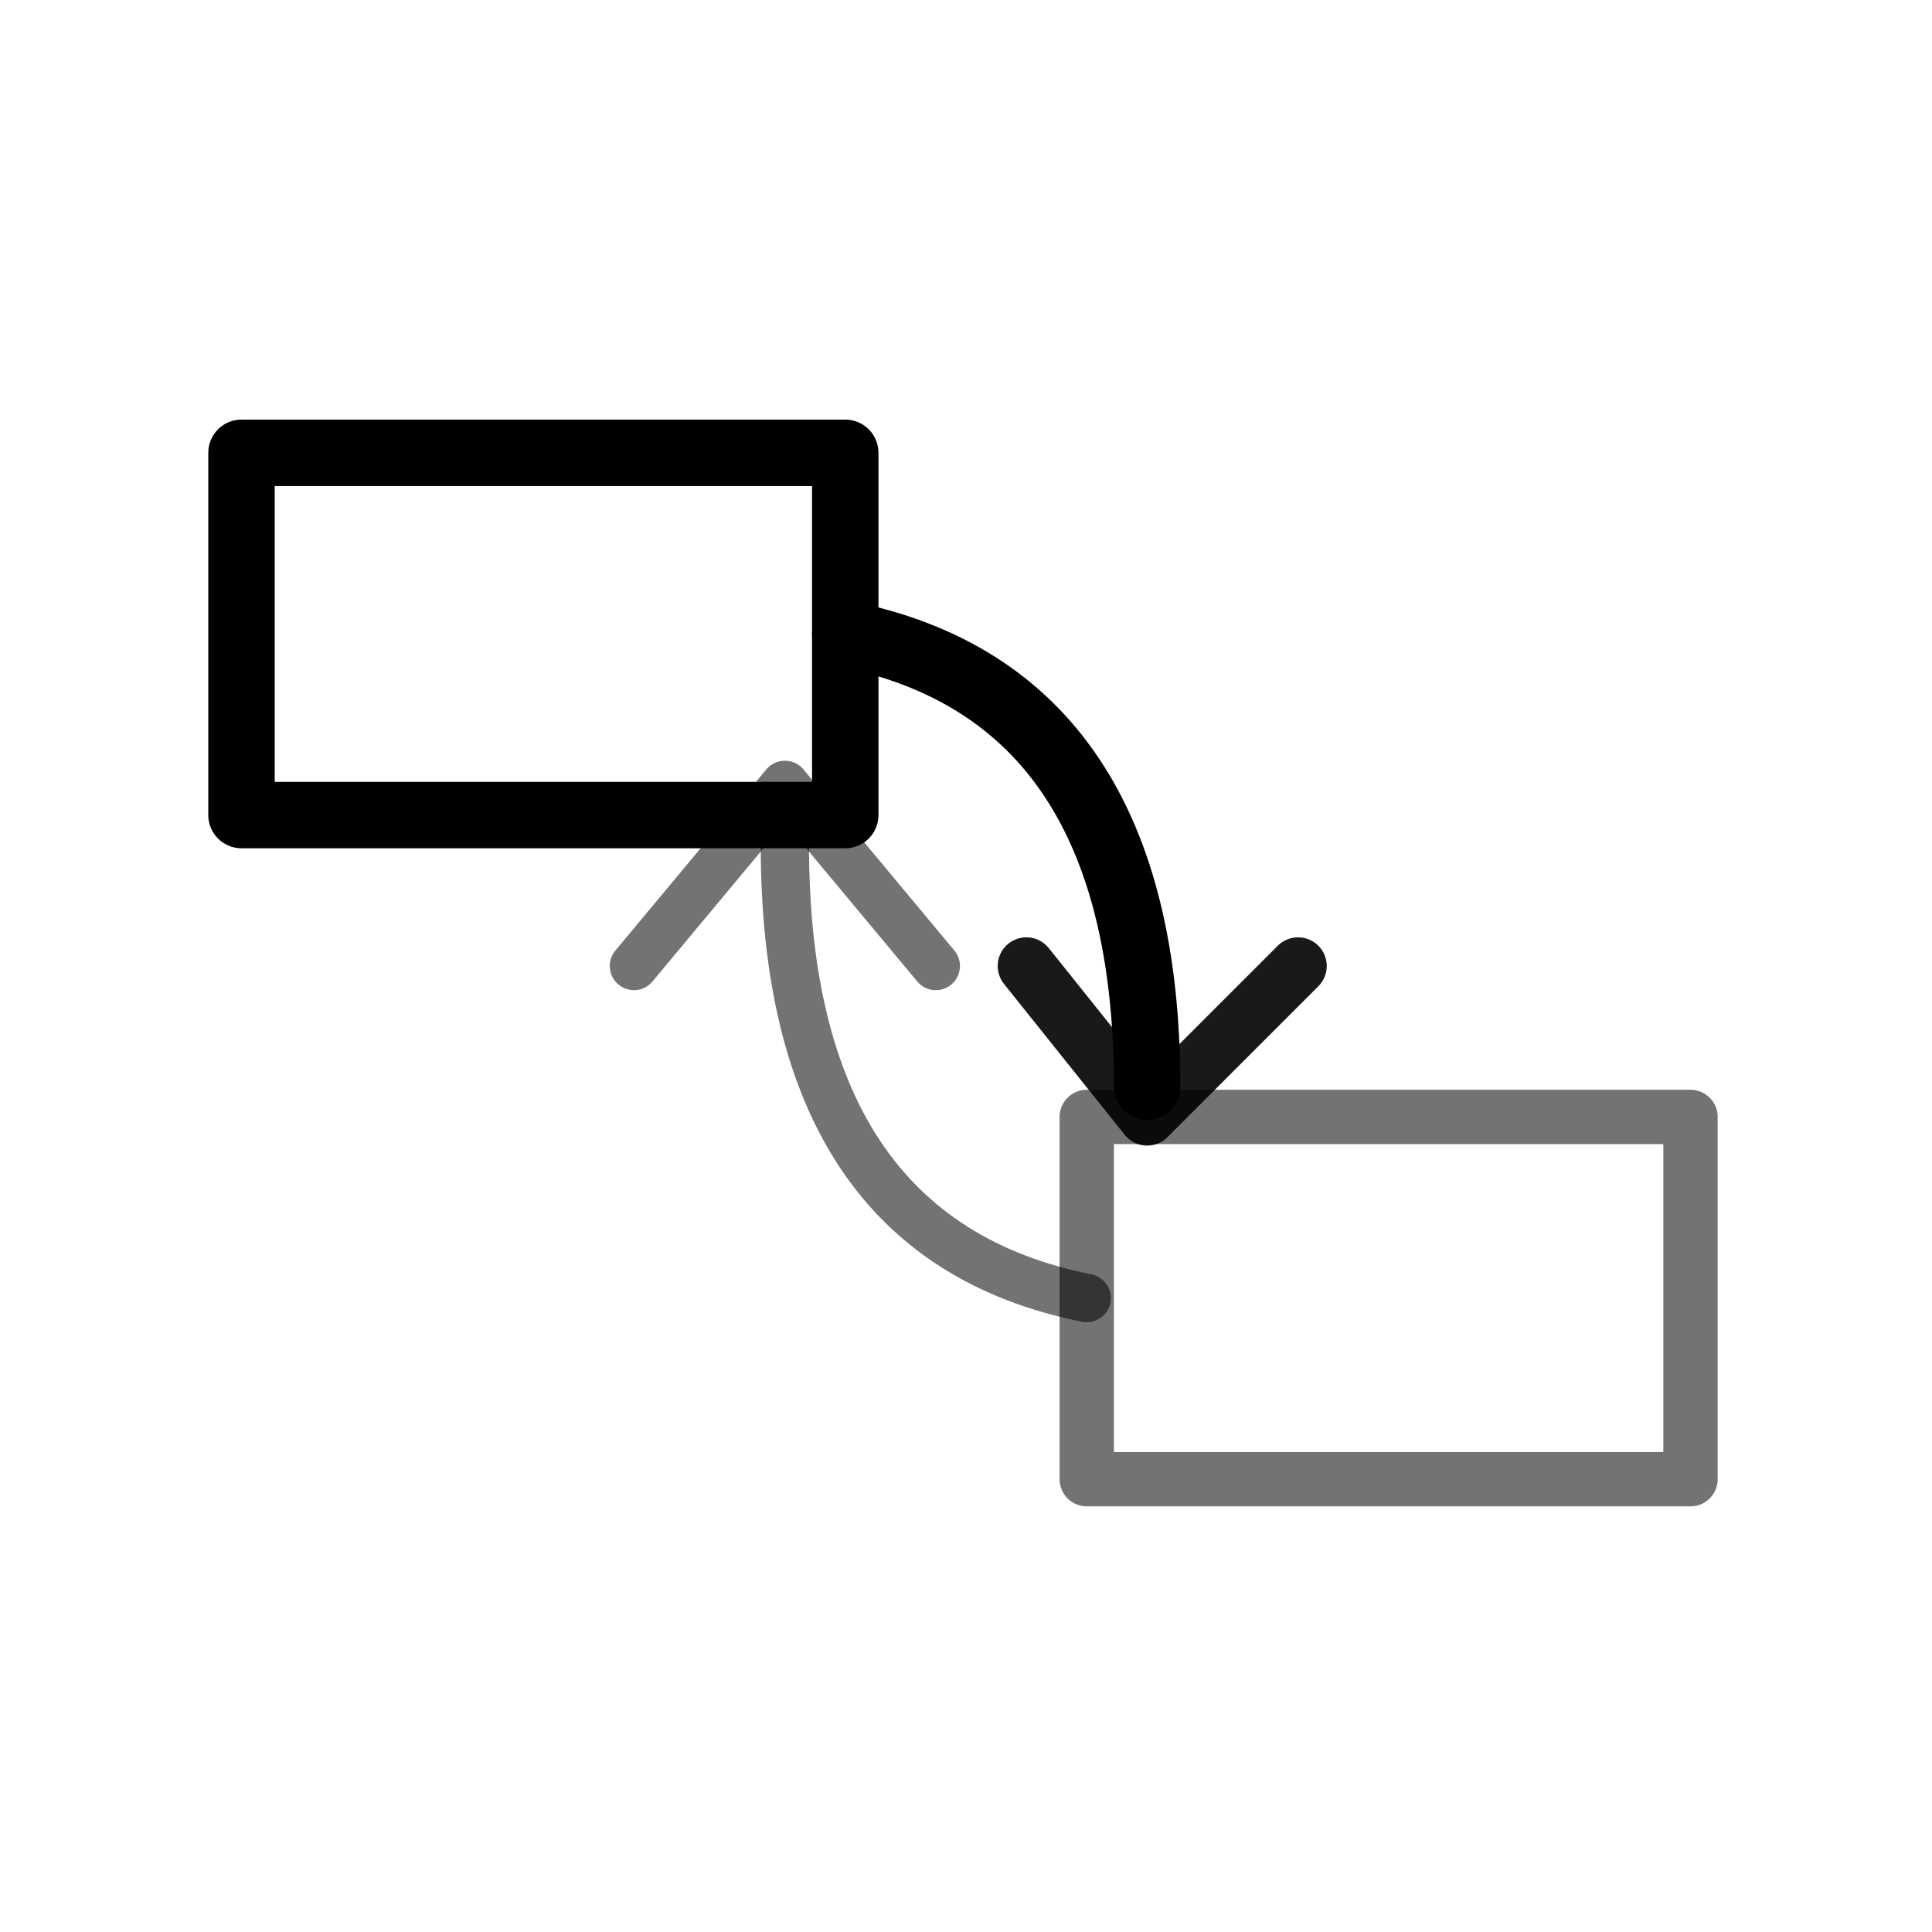
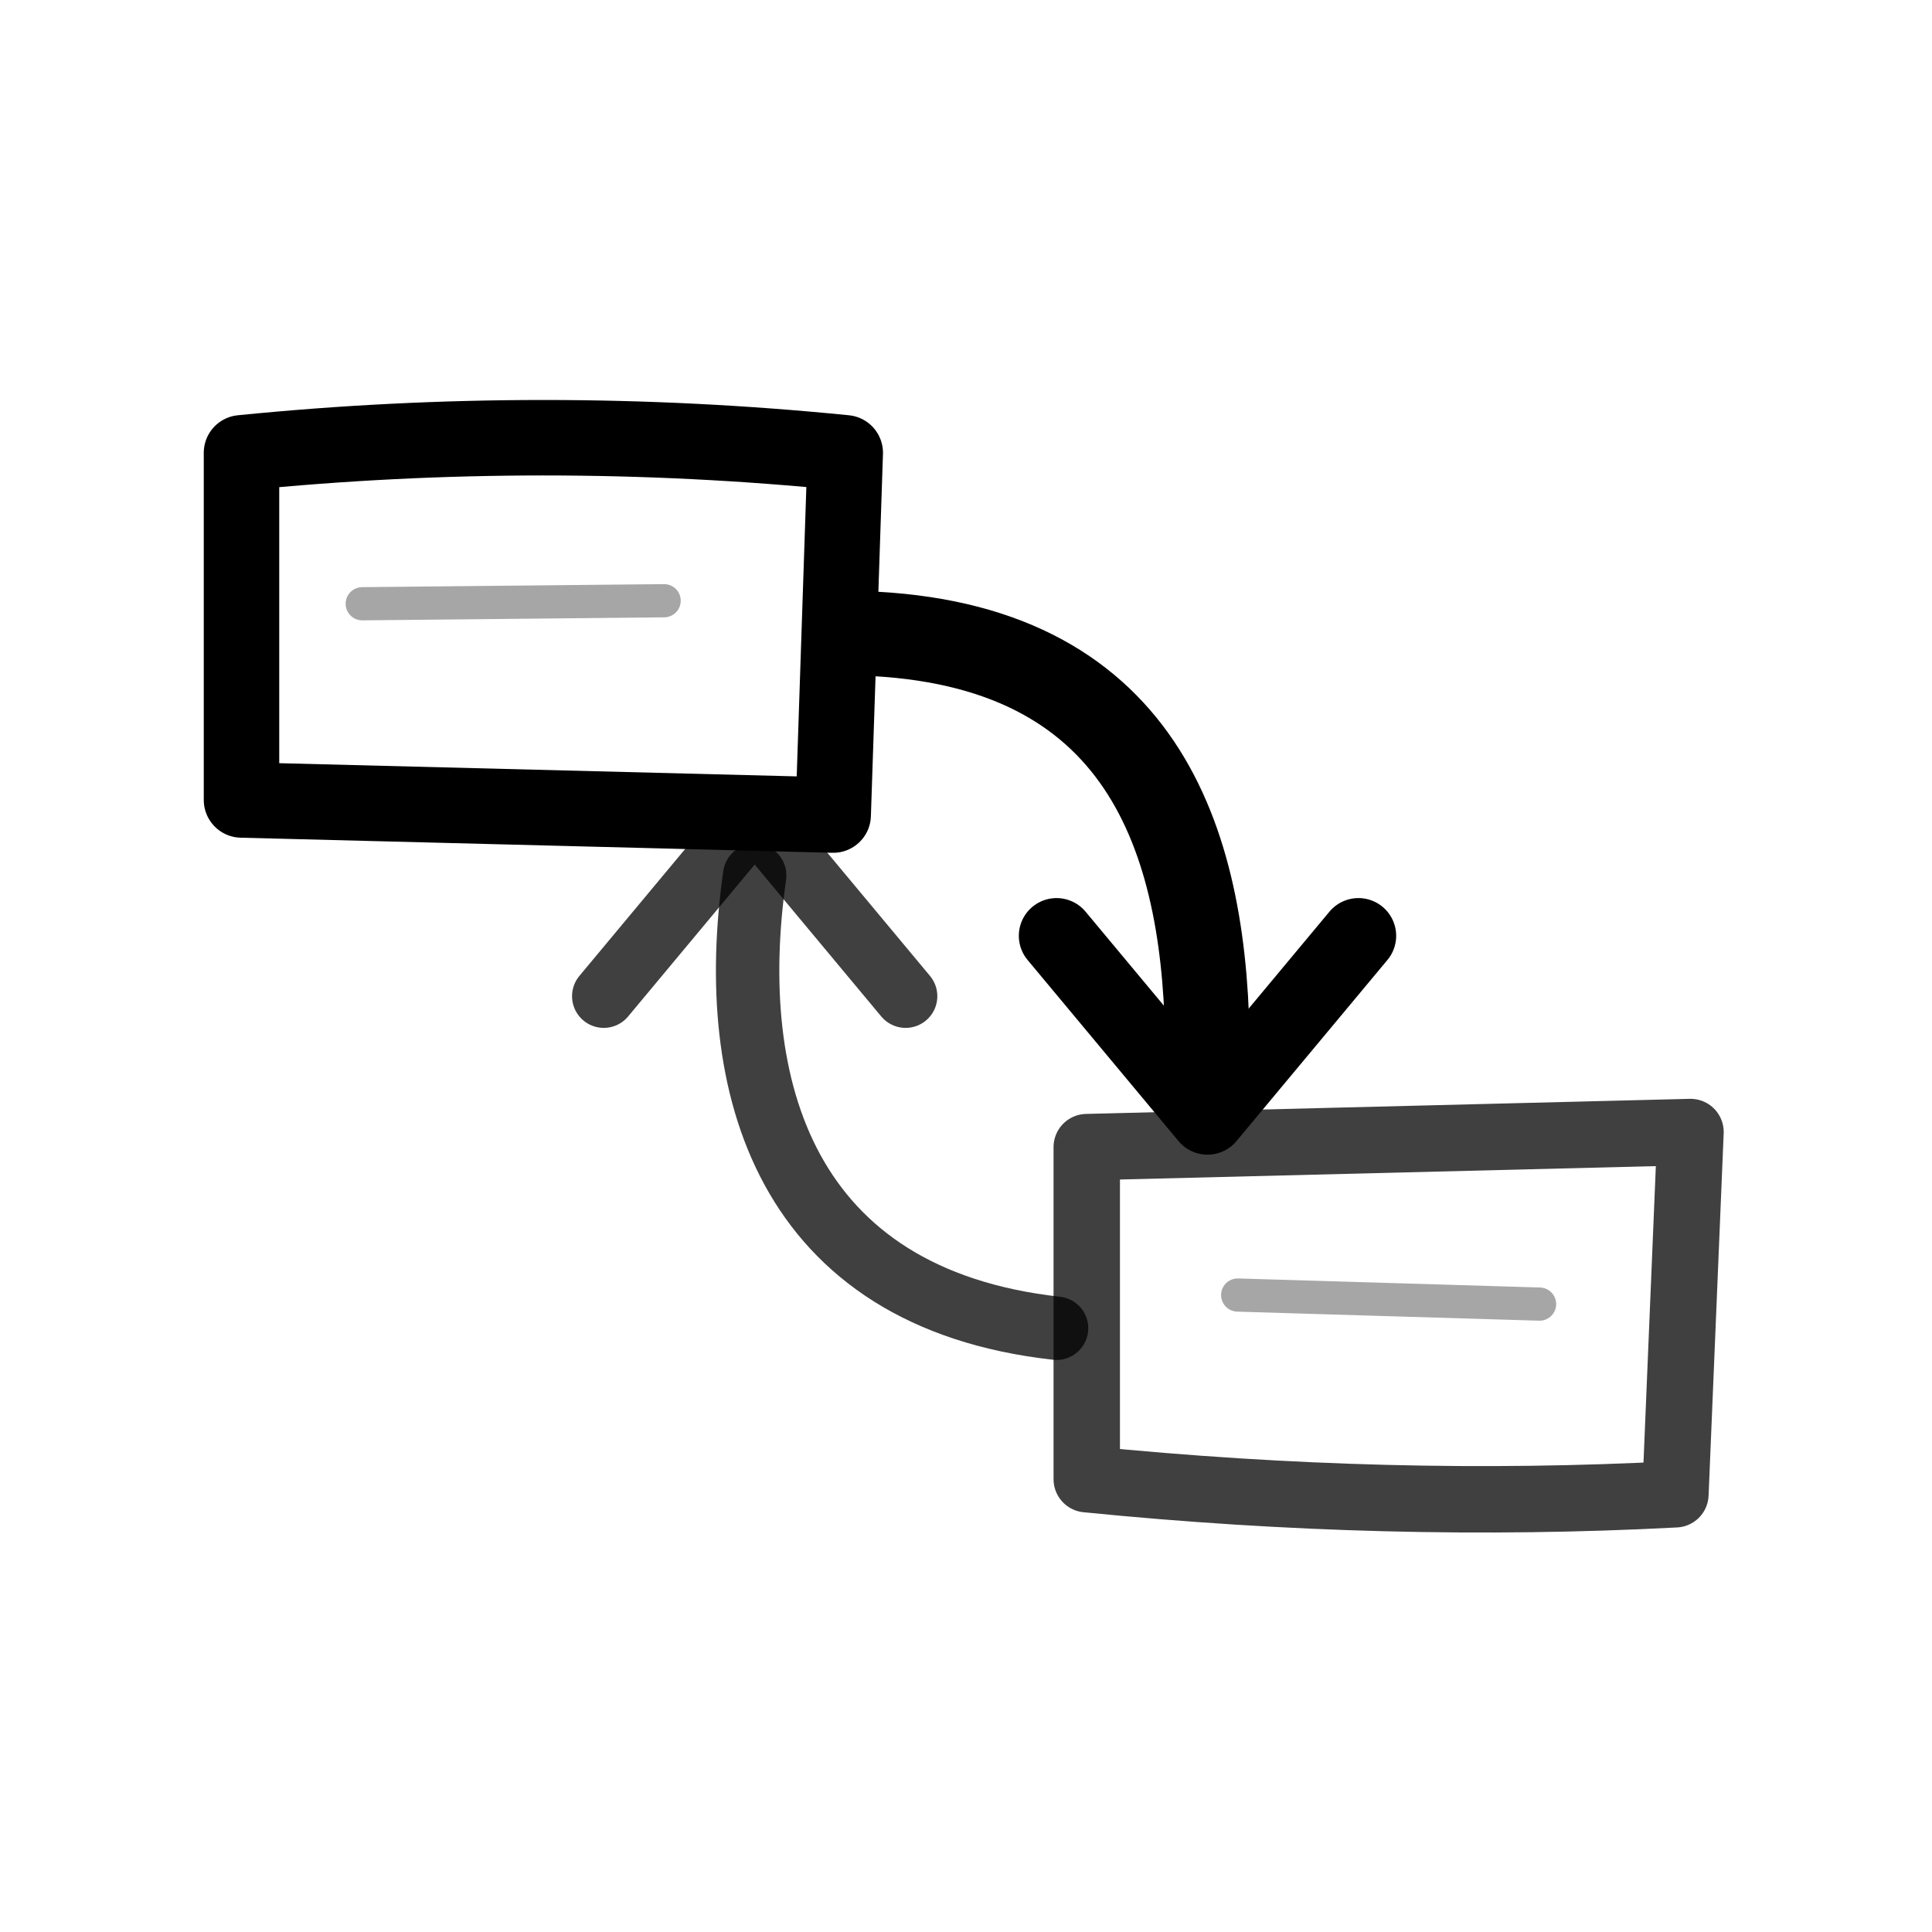
<svg viewBox="0 0 64 64" fill="none" stroke="currentColor" stroke-width="2.2" stroke-linecap="round" stroke-linejoin="round">
-   <path d="M8 15h20v12H8z" pathLength="100" />
-   <path d="M36 37h20v12H36z" opacity=".55" stroke-width="1.8" pathLength="100" />
-   <path d="M28 21q10 2 10 15" pathLength="100" />
-   <path d="M34 32l4 5 5-5" opacity=".9" stroke-width="1.9" pathLength="100" />
-   <path d="M36 43q-10-2-10-15" opacity=".55" stroke-width="1.6" pathLength="100" />
-   <path d="M21 32l5-6 5 6" opacity=".55" stroke-width="1.6" pathLength="100" />
+   <path d="M8 15q10-1 20 0l-.4 12L8 26.5Z" stroke-width="2.5" pathLength="100" />
+   <path d="m36 38 20-.5-.5 12Q46 50 36 49Z" stroke-width="2.2" opacity=".75" pathLength="100" />
+   <path d="M29 21c9 .5 11 7 11 14" stroke-width="2.8" pathLength="100" />
+   <path d="m35 31 5 6 5-6" stroke-width="2.5" pathLength="100" />
+   <path d="M35 44c-9-1-11-8-10-15" stroke-width="2.1" opacity=".75" pathLength="100" />
+   <path d="m20 33 5-6 5 6" stroke-width="2.1" opacity=".75" pathLength="100" />
+   <path d="m12 20 10-.1m19 23 10 .3" stroke-width="1.1" opacity=".35" pathLength="100" />
</svg>
